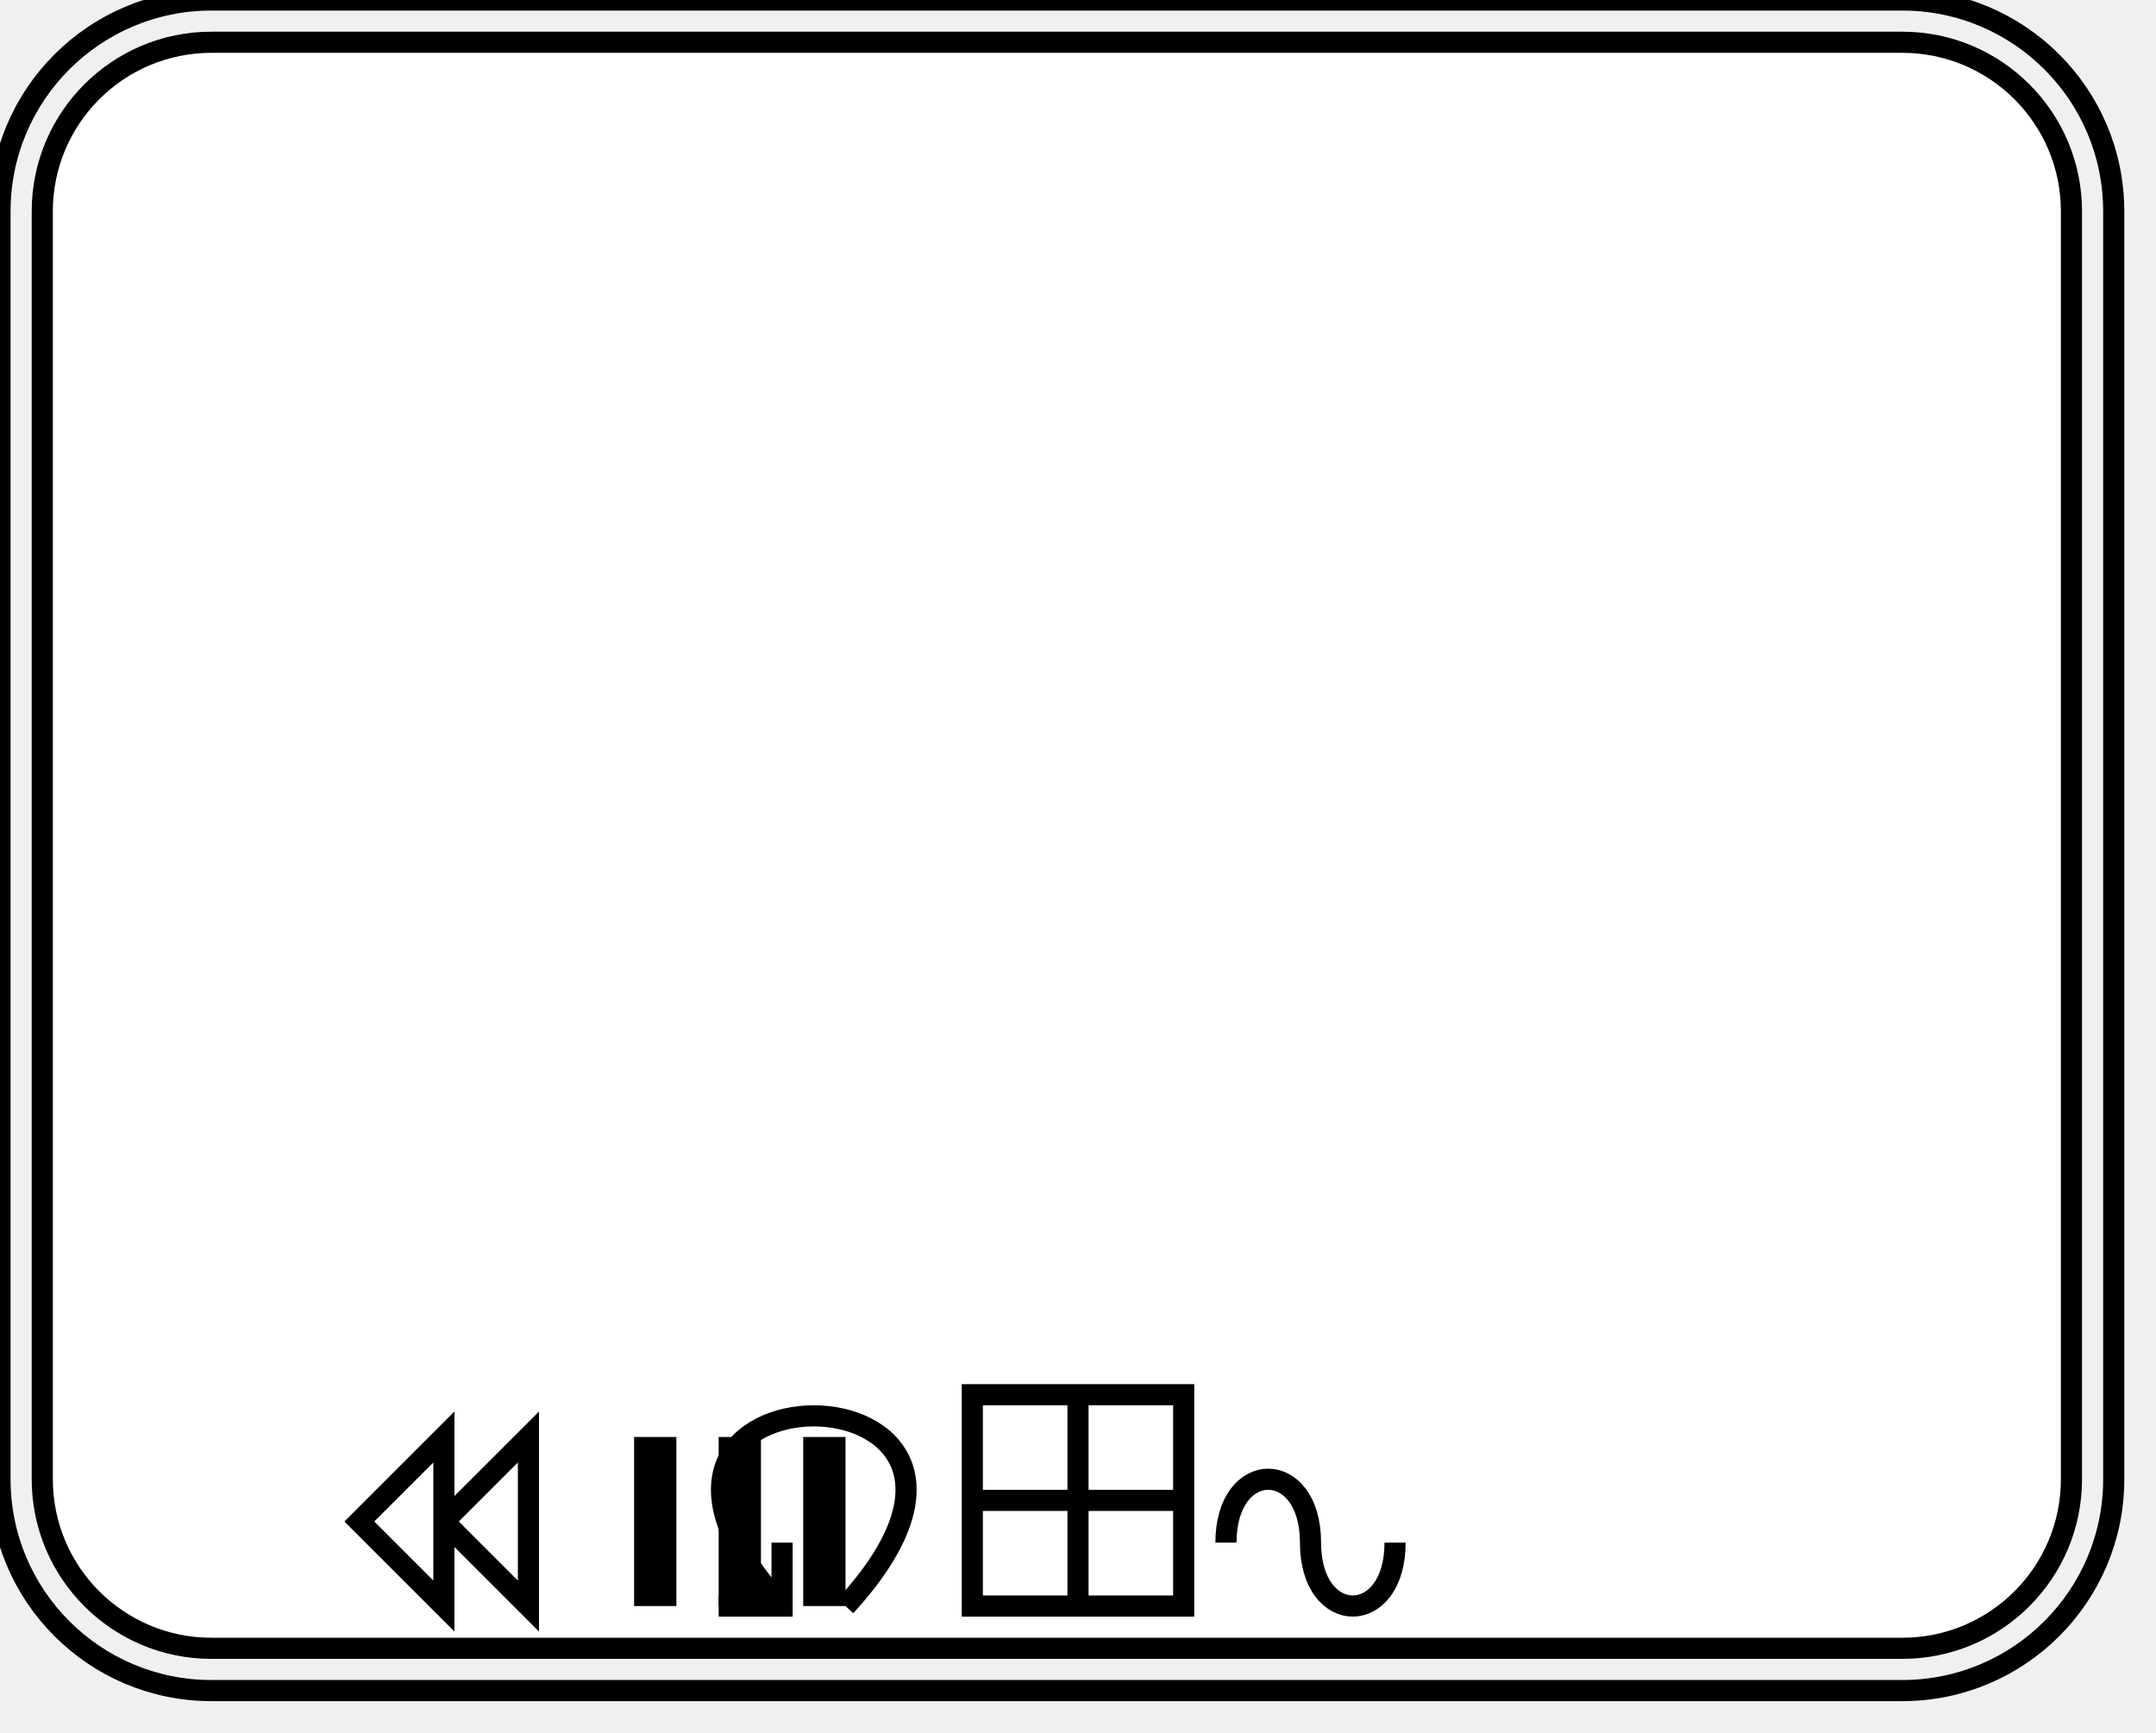
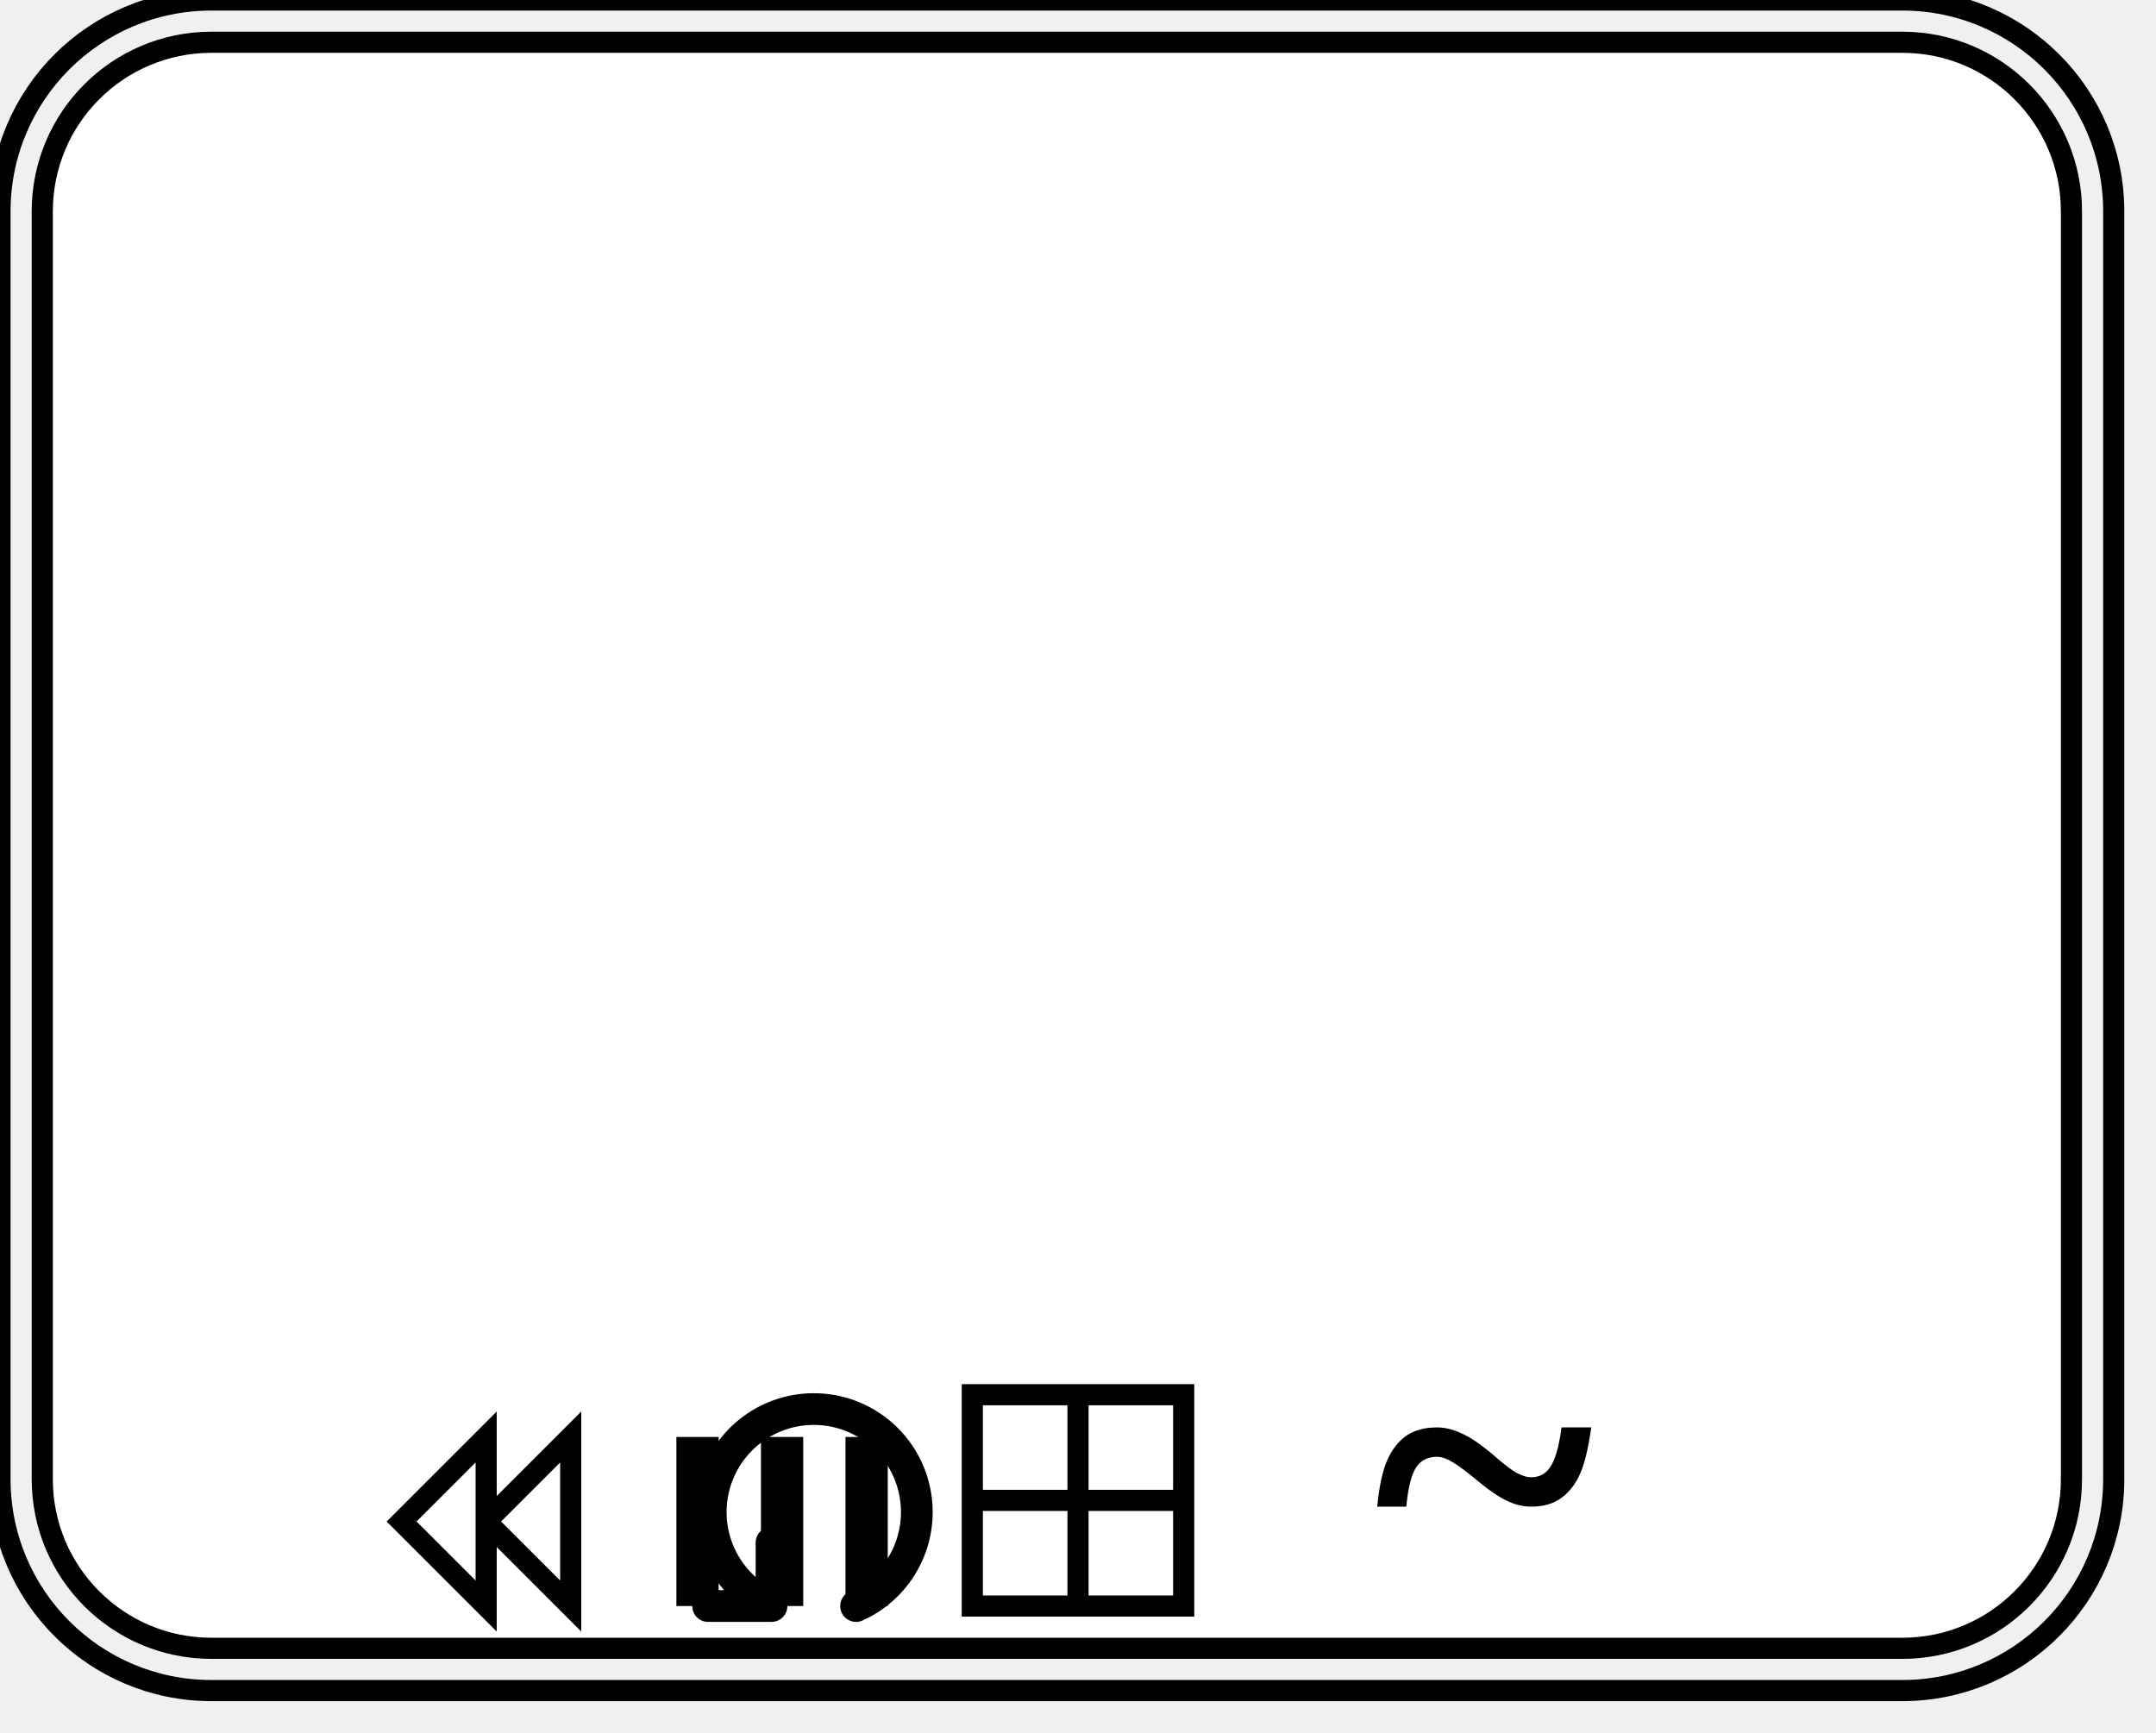
<svg xmlns="http://www.w3.org/2000/svg" xmlns:ns1="http://www.b3mn.org/oryx" width="102" height="82" version="1.0">
  <defs />
  <ns1:magnets>
    <ns1:magnet ns1:cx="0" ns1:cy="40" ns1:anchors="left" />
    <ns1:magnet ns1:cx="50" ns1:cy="80" ns1:anchors="bottom" />
    <ns1:magnet ns1:cx="100" ns1:cy="40" ns1:anchors="right" />
    <ns1:magnet ns1:cx="50" ns1:cy="0" ns1:anchors="top" />
    <ns1:magnet ns1:cx="50" ns1:cy="40" ns1:default="yes" />
  </ns1:magnets>
  <g pointer-events="fill" ns1:minimumSize="80 60" ns1:maximumSize="">
    <rect id="border" ns1:resize="vertical horizontal" x="0" y="0" width="100" height="80" rx="10" ry="10" stroke="black" stroke-width="1" fill="none" />
    <rect id="taskrect" ns1:anchors="bottom top right left" x="2" y="2" width="96" height="76" rx="8" ry="8" stroke="black" stroke-width="1" fill="white" />
    <text font-size="14" id="acttext" x="50" y="40" ns1:align="middle center" stroke="black" />
    <a id="u">
      <g id="b" ns1:anchors="bottom">
        <rect ns1:anchors="bottom" x="46" y="66" width="10" height="10" fill="none" stroke="black" stroke-width="1" />
        <path ns1:anchors="bottom" fill="none" stroke="black" d="M51 66 v10 M 46 71 h10" stroke-width="1" />
      </g>
    </a>
    <g id="none" />
    <g id="loop">
-       <path ns1:anchors="bottom top" ns1:resize="vertical horizontal" fill="none" stroke="black" stroke-width="1" d="M34,76 L37,76 L37,73 M37,76 C26,64 51,64 40,76" />
+       <path ns1:anchors="bottom" style="opacity:1;fill:none;fill-opacity:1;stroke:#000000;stroke-width:1.5;stroke-linecap:round;stroke-linejoin:round;stroke-miterlimit:2.1;stroke-dasharray:none;stroke-opacity:1" id="path2396" d="M 50.5,73 L 50.5,76 L 47.5,76 M 50.5,76 A 4.875,4.875 0 1 1 54.5,76" transform="translate(-14,0)" />
    </g>
    <g id="multiple">
-       <path ns1:anchors="bottom" fill="none" stroke="black" d="M47 68 v8 M51 68 v8 M55 68 v8" stroke-width="2" transform="translate(-16 0)" />
+       <path ns1:anchors="bottom" fill="none" stroke="black" d="M47 68 v8 M51 68 v8 M55 68 v8" stroke-width="2" transform="translate(-14 0)" />
    </g>
    <g id="adhoc">
-       <path ns1:anchors="bottom" fill="none" stroke="black" d="M58 73 c0 -4 4 -4 4 0 s4 4 4 0" stroke-width="1" />
+       <text ns1:anchors="bottom" x="51" y="76" font-size="20" font-weight="bold" transform="translate(14,0)">~</text>
    </g>
    <g id="compensation">
-       <path ns1:anchors="bottom" fill="none" stroke="black" d="M 21 72 L 25 68 L 25 76 L 21 72 L 21 68 L 17 72 L 21 76 L 21 72" stroke-width="1" />
+       <path ns1:anchors="bottom" fill="none" stroke="black" d="M 51 72 L 55 68 L 55 76 L 51 72 L 51 68 L 47 72 L 51 76 L 51 72" stroke-width="1" transform="translate(-28,0)" />
    </g>
  </g>
</svg>
